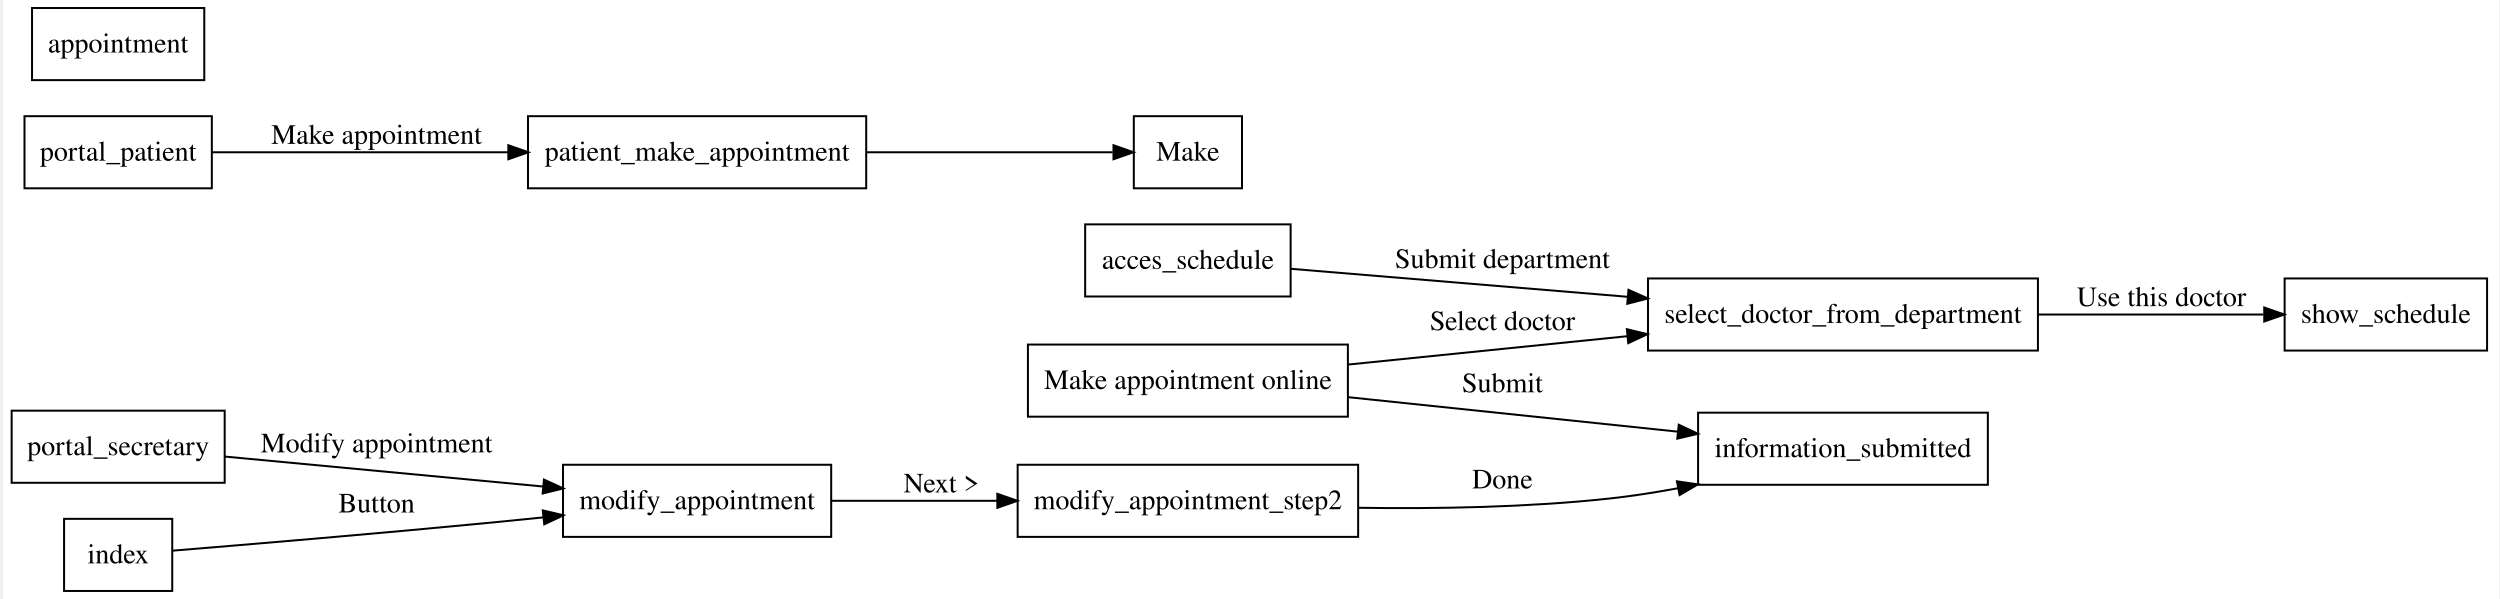
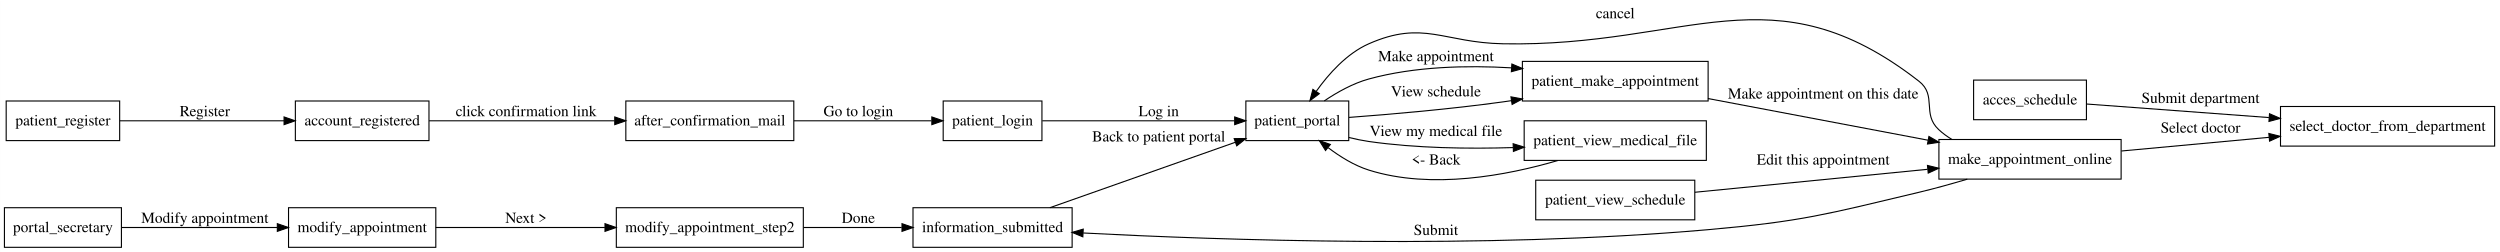
- <svg xmlns="http://www.w3.org/2000/svg" width="576pt" height="138pt" viewBox="0.00 0.00 576.00 138.44">
-   <g id="graph1" class="graph" transform="scale(0.463023 0.463023) rotate(0) translate(4 295)">
-     <polygon fill="white" stroke="white" points="-4,5 -4,-295 1241,-295 1241,5 -4,5" />
+ <svg xmlns="http://www.w3.org/2000/svg" width="576pt" height="58pt" viewBox="0.00 0.00 576.00 58.01">
+   <g id="graph1" class="graph" transform="scale(0.253521 0.253521) rotate(0) translate(4 224.8)">
+     <polygon fill="white" stroke="white" points="-4,5 -4,-224.8 2269,-224.8 2269,5 -4,5" />
    <g id="node1" class="node">
-       <polygon fill="none" stroke="black" points="408.934,-63 275.066,-63 275.066,-27 408.934,-27 408.934,-63" />
-       <text text-anchor="middle" x="342" y="-40.8" font-family="Times,serif" font-size="14.00">modify_appointment</text>
+       <polygon fill="none" stroke="black" points="391.934,-36 258.066,-36 258.066,0 391.934,0 391.934,-36" />
+       <text text-anchor="middle" x="325" y="-13.8" font-family="Times,serif" font-size="14.00">modify_appointment</text>
    </g>
    <g id="node3" class="node">
-       <polygon fill="none" stroke="black" points="671.983,-63 502.017,-63 502.017,-27 671.983,-27 671.983,-63" />
-       <text text-anchor="middle" x="587" y="-40.8" font-family="Times,serif" font-size="14.00">modify_appointment_step2</text>
+       <polygon fill="none" stroke="black" points="725.983,-36 556.017,-36 556.017,0 725.983,0 725.983,-36" />
+       <text text-anchor="middle" x="641" y="-13.8" font-family="Times,serif" font-size="14.00">modify_appointment_step2</text>
    </g>
    <g id="edge2" class="edge">
-       <path fill="none" stroke="black" d="M408.759,-45C434.297,-45 464.029,-45 491.763,-45" />
-       <polygon fill="black" stroke="black" points="491.879,-48.5 501.879,-45 491.879,-41.5 491.879,-48.5" />
-       <text text-anchor="middle" x="464" y="-49.2" font-family="Times,serif" font-size="14.00">Next &gt;</text>
+       <path fill="none" stroke="black" d="M391.825,-18C436.409,-18 496.005,-18 545.622,-18" />
+       <polygon fill="black" stroke="black" points="545.726,-21.5 555.726,-18 545.726,-14.5 545.726,-21.5" />
+       <text text-anchor="middle" x="474" y="-22.2" font-family="Times,serif" font-size="14.00">Next &gt;</text>
    </g>
-     <g id="node15" class="node">
-       <polygon fill="none" stroke="black" points="986.32,-89 841.68,-89 841.68,-53 986.32,-53 986.32,-89" />
-       <text text-anchor="middle" x="914" y="-66.8" font-family="Times,serif" font-size="14.00">information_submitted</text>
+     <g id="node11" class="node">
+       <polygon fill="none" stroke="black" points="970.32,-36 825.68,-36 825.68,0 970.32,0 970.32,-36" />
+       <text text-anchor="middle" x="898" y="-13.8" font-family="Times,serif" font-size="14.00">information_submitted</text>
+     </g>
+     <g id="edge16" class="edge">
+       <path fill="none" stroke="black" d="M726.203,-18C754.886,-18 786.887,-18 815.365,-18" />
+       <polygon fill="black" stroke="black" points="815.685,-21.5 825.685,-18 815.685,-14.5 815.685,-21.5" />
+       <text text-anchor="middle" x="776" y="-22.2" font-family="Times,serif" font-size="14.00">Done</text>
+     </g>
+     <g id="node4" class="node">
+       <polygon fill="none" stroke="black" points="1892.28,-152 1789.72,-152 1789.72,-116 1892.28,-116 1892.28,-152" />
+       <text text-anchor="middle" x="1841" y="-129.8" font-family="Times,serif" font-size="14.00">acces_schedule</text>
+     </g>
+     <g id="node6" class="node">
+       <polygon fill="none" stroke="black" points="2263.32,-128 2068.68,-128 2068.68,-92 2263.32,-92 2263.32,-128" />
+       <text text-anchor="middle" x="2166" y="-105.8" font-family="Times,serif" font-size="14.00">select_doctor_from_department</text>
+     </g>
+     <g id="edge4" class="edge">
+       <path fill="none" stroke="black" d="M1892.47,-130.25C1936.65,-126.967 2002.32,-122.088 2058.12,-117.942" />
+       <polygon fill="black" stroke="black" points="2058.7,-121.408 2068.42,-117.176 2058.19,-114.427 2058.7,-121.408" />
+       <text text-anchor="middle" x="1996" y="-131.2" font-family="Times,serif" font-size="14.00">Submit department</text>
+     </g>
+     <g id="node7" class="node">
+       <polygon fill="none" stroke="black" points="1548.41,-169 1379.59,-169 1379.59,-133 1548.41,-133 1548.41,-169" />
+       <text text-anchor="middle" x="1464" y="-146.8" font-family="Times,serif" font-size="14.00">patient_make_appointment</text>
+     </g>
+     <g id="node9" class="node">
+       <polygon fill="none" stroke="black" points="1923.81,-98 1758.19,-98 1758.19,-62 1923.81,-62 1923.81,-98" />
+       <text text-anchor="middle" x="1841" y="-75.8" font-family="Times,serif" font-size="14.00">make_appointment_online</text>
+     </g>
+     <g id="edge6" class="edge">
+       <path fill="none" stroke="black" d="M1548.22,-135.243C1607.5,-124.02 1687.16,-108.937 1748.27,-97.367" />
+       <polygon fill="black" stroke="black" points="1749.12,-100.768 1758.3,-95.469 1747.82,-93.89 1749.12,-100.768" />
+       <text text-anchor="middle" x="1653" y="-135.2" font-family="Times,serif" font-size="14.00">Make appointment on this date</text>
+     </g>
+     <g id="edge10" class="edge">
+       <path fill="none" stroke="black" d="M1924,-87.539C1962.28,-91.066 2008.48,-95.334 2050,-99.2 2052.71,-99.453 2055.46,-99.709 2058.24,-99.968" />
+       <polygon fill="black" stroke="black" points="2058.09,-103.469 2068.37,-100.914 2058.74,-96.499 2058.09,-103.469" />
+       <text text-anchor="middle" x="1996" y="-104.2" font-family="Times,serif" font-size="14.00">Select doctor</text>
+     </g>
+     <g id="edge8" class="edge">
+       <path fill="none" stroke="black" d="M1783.99,-61.947C1769.73,-57.698 1754.37,-53.416 1740,-50 1655.69,-29.96 1634.33,-23.585 1548,-16 1344.39,1.889 1103.47,-6.579 980.345,-13.032" />
+       <polygon fill="black" stroke="black" points="980.043,-9.543 970.244,-13.571 980.416,-16.534 980.043,-9.543" />
+       <text text-anchor="middle" x="1301" y="-11.2" font-family="Times,serif" font-size="14.00">Submit</text>
+     </g>
+     <g id="node14" class="node">
+       <polygon fill="none" stroke="black" points="1221.76,-133 1128.24,-133 1128.24,-97 1221.76,-97 1221.76,-133" />
+       <text text-anchor="middle" x="1175" y="-110.8" font-family="Times,serif" font-size="14.00">patient_portal</text>
+     </g>
+     <g id="edge12" class="edge">
+       <path fill="none" stroke="black" d="M1769.97,-98.093C1765.67,-100.676 1761.62,-103.628 1758,-107 1742.54,-121.406 1756.68,-138.027 1740,-151 1606.86,-254.565 1530.65,-181.828 1362,-185 1307.79,-186.02 1289.62,-206.865 1240,-185 1219.91,-176.148 1203.39,-157.532 1192.17,-141.723" />
+       <polygon fill="black" stroke="black" points="1194.98,-139.639 1186.49,-133.308 1189.18,-143.555 1194.98,-139.639" />
+       <text text-anchor="middle" x="1464" y="-208.2" font-family="Times,serif" font-size="14.00">cancel</text>
    </g>
    <g id="edge14" class="edge">
-       <path fill="none" stroke="black" d="M672.022,-41.522C710.521,-40.944 756.684,-41.676 798,-46.2 808.992,-47.404 820.478,-49.207 831.758,-51.303" />
-       <polygon fill="black" stroke="black" points="831.116,-54.744 841.6,-53.213 832.45,-47.872 831.116,-54.744" />
-       <text text-anchor="middle" x="744" y="-51.2" font-family="Times,serif" font-size="14.00">Done</text>
+       <path fill="none" stroke="black" d="M950.081,-36.018C997.99,-52.916 1069.44,-78.118 1118.68,-95.487" />
+       <polygon fill="black" stroke="black" points="1117.62,-98.825 1128.22,-98.851 1119.95,-92.224 1117.62,-98.825" />
+       <text text-anchor="middle" x="1049" y="-96.2" font-family="Times,serif" font-size="14.00">Back to patient portal</text>
    </g>
-     <g id="node4" class="node">
-       <polygon fill="none" stroke="black" points="638.282,-183 535.718,-183 535.718,-147 638.282,-147 638.282,-183" />
-       <text text-anchor="middle" x="587" y="-160.8" font-family="Times,serif" font-size="14.00">acces_schedule</text>
+     <g id="edge28" class="edge">
+       <path fill="none" stroke="black" d="M1199.52,-133.104C1211.05,-140.858 1225.55,-149.032 1240,-153 1281.56,-164.409 1329.14,-165.517 1369.65,-163.127" />
+       <polygon fill="black" stroke="black" points="1370.04,-166.608 1379.79,-162.448 1369.58,-159.624 1370.04,-166.608" />
+       <text text-anchor="middle" x="1301" y="-169.2" font-family="Times,serif" font-size="14.00">Make appointment</text>
    </g>
-     <g id="node6" class="node">
-       <polygon fill="none" stroke="black" points="1011.32,-156 816.677,-156 816.677,-120 1011.32,-120 1011.32,-156" />
-       <text text-anchor="middle" x="914" y="-133.8" font-family="Times,serif" font-size="14.00">select_doctor_from_department</text>
+     <g id="edge32" class="edge">
+       <path fill="none" stroke="black" d="M1222,-118.072C1259.72,-120.876 1314.46,-125.592 1362,-132.2 1364.51,-132.549 1367.06,-132.918 1369.62,-133.302" />
+       <polygon fill="black" stroke="black" points="1369.18,-136.775 1379.6,-134.857 1370.26,-129.859 1369.18,-136.775" />
+       <text text-anchor="middle" x="1301" y="-137.2" font-family="Times,serif" font-size="14.00">View schedule</text>
    </g>
-     <g id="edge4" class="edge">
-       <path fill="none" stroke="black" d="M638.425,-160.811C683.165,-157.094 750.004,-151.541 806.534,-146.845" />
-       <polygon fill="black" stroke="black" points="806.922,-150.325 816.597,-146.009 806.342,-143.349 806.922,-150.325" />
-       <text text-anchor="middle" x="744" y="-161.2" font-family="Times,serif" font-size="14.00">Submit department</text>
+     <g id="node29" class="node">
+       <polygon fill="none" stroke="black" points="1546.79,-115 1381.21,-115 1381.21,-79 1546.79,-79 1546.79,-115" />
+       <text text-anchor="middle" x="1464" y="-92.8" font-family="Times,serif" font-size="14.00">patient_view_medical_file</text>
    </g>
-     <g id="node8" class="node">
-       <polygon fill="none" stroke="black" points="1235.53,-156 1134.47,-156 1134.47,-120 1235.53,-120 1235.53,-156" />
-       <text text-anchor="middle" x="1185" y="-133.8" font-family="Times,serif" font-size="14.00">show_schedule</text>
+     <g id="edge30" class="edge">
+       <path fill="none" stroke="black" d="M1221.8,-99.845C1227.86,-98.342 1234.04,-97.057 1240,-96.2 1282.83,-90.039 1330.78,-89.41 1371.2,-90.658" />
+       <polygon fill="black" stroke="black" points="1371.19,-94.16 1381.31,-91.013 1371.44,-87.164 1371.19,-94.16" />
+       <text text-anchor="middle" x="1301" y="-101.2" font-family="Times,serif" font-size="14.00">View my medical file</text>
    </g>
-     <g id="edge6" class="edge">
-       <path fill="none" stroke="black" d="M1011.36,-138C1048.9,-138 1090.77,-138 1123.87,-138" />
-       <polygon fill="black" stroke="black" points="1124.29,-141.5 1134.29,-138 1124.29,-134.5 1124.29,-141.5" />
-       <text text-anchor="middle" x="1073" y="-142.2" font-family="Times,serif" font-size="14.00">Use this doctor</text>
-     </g>
-     <g id="node9" class="node">
-       <polygon fill="none" stroke="black" points="426.413,-237 257.587,-237 257.587,-201 426.413,-201 426.413,-237" />
-       <text text-anchor="middle" x="342" y="-214.8" font-family="Times,serif" font-size="14.00">patient_make_appointment</text>
-     </g>
-     <g id="node11" class="node">
-       <polygon fill="none" stroke="black" points="614,-237 560,-237 560,-201 614,-201 614,-237" />
-       <text text-anchor="middle" x="587" y="-214.8" font-family="Times,serif" font-size="14.00">Make</text>
-     </g>
-     <g id="edge8" class="edge">
-       <path fill="none" stroke="black" d="M426.287,-219C468.255,-219 516.996,-219 549.489,-219" />
-       <polygon fill="black" stroke="black" points="549.852,-222.5 559.852,-219 549.852,-215.5 549.852,-222.5" />
-     </g>
-     <g id="node12" class="node">
-       <polygon fill="none" stroke="black" points="95.992,-291 10.008,-291 10.008,-255 95.992,-255 95.992,-291" />
-       <text text-anchor="middle" x="53" y="-268.8" font-family="Times,serif" font-size="14.00">appointment</text>
-     </g>
-     <g id="node13" class="node">
-       <polygon fill="none" stroke="black" points="666.861,-123 507.139,-123 507.139,-87 666.861,-87 666.861,-123" />
-       <text text-anchor="middle" x="587" y="-100.8" font-family="Times,serif" font-size="14.00">Make appointment online</text>
-     </g>
-     <g id="edge12" class="edge">
-       <path fill="none" stroke="black" d="M667.088,-113.031C708.924,-117.278 760.881,-122.554 806.242,-127.16" />
-       <polygon fill="black" stroke="black" points="806.112,-130.665 816.414,-128.193 806.819,-123.7 806.112,-130.665" />
-       <text text-anchor="middle" x="744" y="-130.2" font-family="Times,serif" font-size="14.00">Select doctor</text>
-     </g>
-     <g id="edge10" class="edge">
-       <path fill="none" stroke="black" d="M667.088,-96.726C716.923,-91.513 781.116,-84.797 831.419,-79.535" />
-       <polygon fill="black" stroke="black" points="832.027,-82.99 841.609,-78.469 831.299,-76.028 832.027,-82.99" />
-       <text text-anchor="middle" x="744" y="-99.2" font-family="Times,serif" font-size="14.00">Submit</text>
-     </g>
-     <g id="node18" class="node">
-       <polygon fill="none" stroke="black" points="99.758,-237 6.242,-237 6.242,-201 99.758,-201 99.758,-237" />
-       <text text-anchor="middle" x="53" y="-214.8" font-family="Times,serif" font-size="14.00">portal_patient</text>
-     </g>
-     <g id="edge16" class="edge">
-       <path fill="none" stroke="black" d="M99.793,-219C139.473,-219 198.133,-219 247.669,-219" />
-       <polygon fill="black" stroke="black" points="247.768,-222.5 257.768,-219 247.768,-215.5 247.768,-222.5" />
-       <text text-anchor="middle" x="182" y="-223.2" font-family="Times,serif" font-size="14.00">Make appointment</text>
-     </g>
-     <g id="node20" class="node">
-       <polygon fill="none" stroke="black" points="106.171,-90 -0.171,-90 -0.171,-54 106.171,-54 106.171,-90" />
-       <text text-anchor="middle" x="53" y="-67.8" font-family="Times,serif" font-size="14.00">portal_secretary</text>
+     <g id="node17" class="node">
+       <polygon fill="none" stroke="black" points="106.171,-36 -0.171,-36 -0.171,0 106.171,0 106.171,-36" />
+       <text text-anchor="middle" x="53" y="-13.8" font-family="Times,serif" font-size="14.00">portal_secretary</text>
    </g>
    <g id="edge18" class="edge">
-       <path fill="none" stroke="black" d="M106.307,-67.079C150.701,-62.903 214.979,-56.856 265.046,-52.145" />
-       <polygon fill="black" stroke="black" points="265.552,-55.614 275.18,-51.192 264.896,-48.644 265.552,-55.614" />
-       <text text-anchor="middle" x="182" y="-69.2" font-family="Times,serif" font-size="14.00">Modify appointment</text>
+       <path fill="none" stroke="black" d="M106.379,-18C146.584,-18 202.675,-18 247.841,-18" />
+       <polygon fill="black" stroke="black" points="247.89,-21.5 257.89,-18 247.89,-14.5 247.89,-21.5" />
+       <text text-anchor="middle" x="182" y="-22.2" font-family="Times,serif" font-size="14.00">Modify appointment</text>
    </g>
-     <g id="node22" class="node">
-       <polygon fill="none" stroke="black" points="80,-36 26,-36 26,0 80,0 80,-36" />
-       <text text-anchor="middle" x="53" y="-13.8" font-family="Times,serif" font-size="14.00">index</text>
+     <g id="node19" class="node">
+       <polygon fill="none" stroke="black" points="104.577,-133 1.423,-133 1.423,-97 104.577,-97 104.577,-133" />
+       <text text-anchor="middle" x="53" y="-110.8" font-family="Times,serif" font-size="14.00">patient_register</text>
+     </g>
+     <g id="node21" class="node">
+       <polygon fill="none" stroke="black" points="385.726,-133 264.274,-133 264.274,-97 385.726,-97 385.726,-133" />
+       <text text-anchor="middle" x="325" y="-110.8" font-family="Times,serif" font-size="14.00">account_registered</text>
    </g>
    <g id="edge20" class="edge">
-       <path fill="none" stroke="black" d="M80.197,-20.119C116.219,-23.069 183.057,-28.676 240,-34.2 248.2,-34.995 256.771,-35.86 265.304,-36.743" />
-       <polygon fill="black" stroke="black" points="264.971,-40.227 275.28,-37.783 265.697,-33.264 264.971,-40.227" />
-       <text text-anchor="middle" x="182" y="-39.2" font-family="Times,serif" font-size="14.00">Button</text>
+       <path fill="none" stroke="black" d="M104.785,-115C146.911,-115 207.251,-115 253.965,-115" />
+       <polygon fill="black" stroke="black" points="254.015,-118.5 264.015,-115 254.015,-111.5 254.015,-118.5" />
+       <text text-anchor="middle" x="182" y="-119.2" font-family="Times,serif" font-size="14.00">Register</text>
+     </g>
+     <g id="node23" class="node">
+       <polygon fill="none" stroke="black" points="717.34,-133 564.66,-133 564.66,-97 717.34,-97 717.34,-133" />
+       <text text-anchor="middle" x="641" y="-110.8" font-family="Times,serif" font-size="14.00">after_confirmation_mail</text>
+     </g>
+     <g id="edge22" class="edge">
+       <path fill="none" stroke="black" d="M385.8,-115C433.526,-115 501.007,-115 554.449,-115" />
+       <polygon fill="black" stroke="black" points="554.598,-118.5 564.598,-115 554.598,-111.5 554.598,-118.5" />
+       <text text-anchor="middle" x="474" y="-119.2" font-family="Times,serif" font-size="14.00">click confirmation link</text>
+     </g>
+     <g id="node25" class="node">
+       <polygon fill="none" stroke="black" points="942.882,-133 853.118,-133 853.118,-97 942.882,-97 942.882,-133" />
+       <text text-anchor="middle" x="898" y="-110.8" font-family="Times,serif" font-size="14.00">patient_login</text>
+     </g>
+     <g id="edge24" class="edge">
+       <path fill="none" stroke="black" d="M717.473,-115C757.574,-115 805.961,-115 842.393,-115" />
+       <polygon fill="black" stroke="black" points="842.812,-118.5 852.812,-115 842.812,-111.5 842.812,-118.5" />
+       <text text-anchor="middle" x="776" y="-119.2" font-family="Times,serif" font-size="14.00">Go to login</text>
+     </g>
+     <g id="edge26" class="edge">
+       <path fill="none" stroke="black" d="M943.184,-115C990.626,-115 1066.13,-115 1117.78,-115" />
+       <polygon fill="black" stroke="black" points="1118.09,-118.5 1128.09,-115 1118.09,-111.5 1118.09,-118.5" />
+       <text text-anchor="middle" x="1049" y="-119.2" font-family="Times,serif" font-size="14.00">Log in</text>
+     </g>
+     <g id="edge34" class="edge">
+       <path fill="none" stroke="black" d="M1411.83,-78.897C1365.89,-65.425 1297.09,-52.205 1240,-70.2 1226.73,-74.383 1213.82,-82.406 1203.11,-90.521" />
+       <polygon fill="black" stroke="black" points="1200.66,-88.001 1195.03,-96.977 1205.03,-93.47 1200.66,-88.001" />
+       <text text-anchor="middle" x="1301" y="-75.2" font-family="Times,serif" font-size="14.00">&lt;- Back</text>
+     </g>
+     <g id="node32" class="node">
+       <polygon fill="none" stroke="black" points="1536.29,-61 1391.71,-61 1391.71,-25 1536.29,-25 1536.29,-61" />
+       <text text-anchor="middle" x="1464" y="-38.8" font-family="Times,serif" font-size="14.00">patient_view_schedule</text>
+     </g>
+     <g id="edge36" class="edge">
+       <path fill="none" stroke="black" d="M1536.42,-50.047C1596.43,-55.968 1682.59,-64.469 1747.8,-70.903" />
+       <polygon fill="black" stroke="black" points="1747.79,-74.419 1758.08,-71.918 1748.48,-67.453 1747.79,-74.419" />
+       <text text-anchor="middle" x="1653" y="-75.2" font-family="Times,serif" font-size="14.00">Edit this appointment</text>
    </g>
  </g>
</svg>
